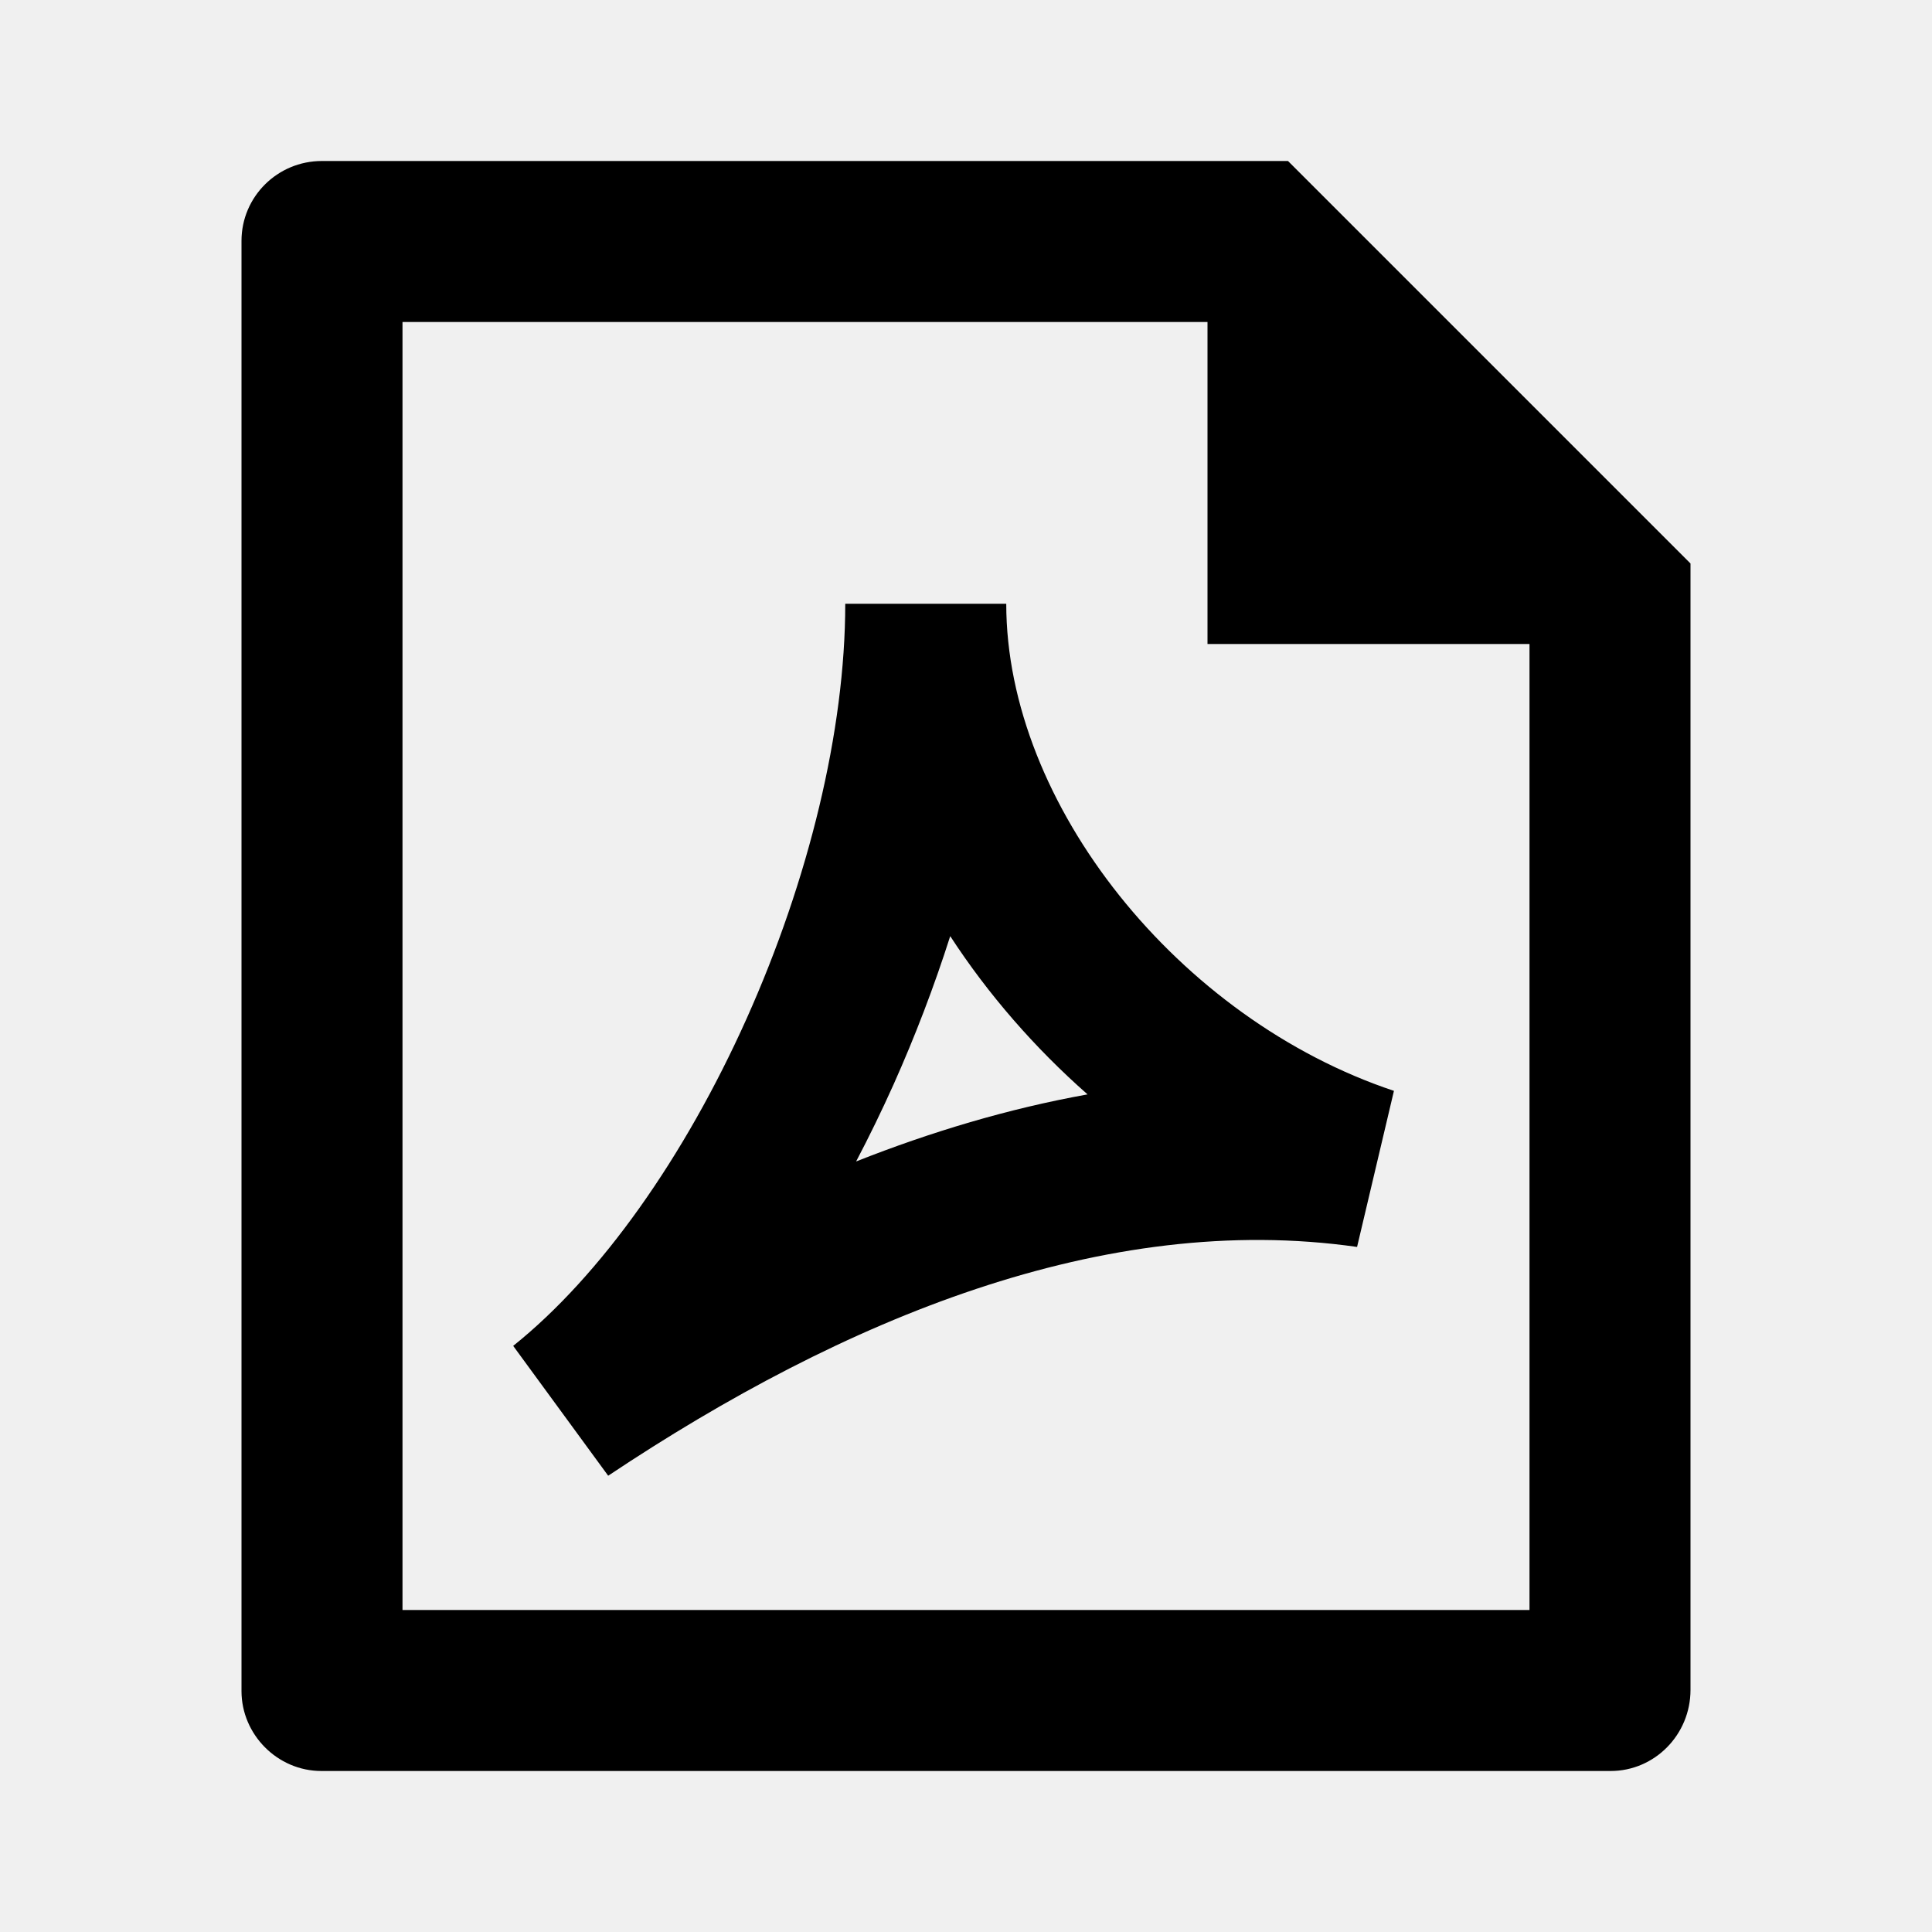
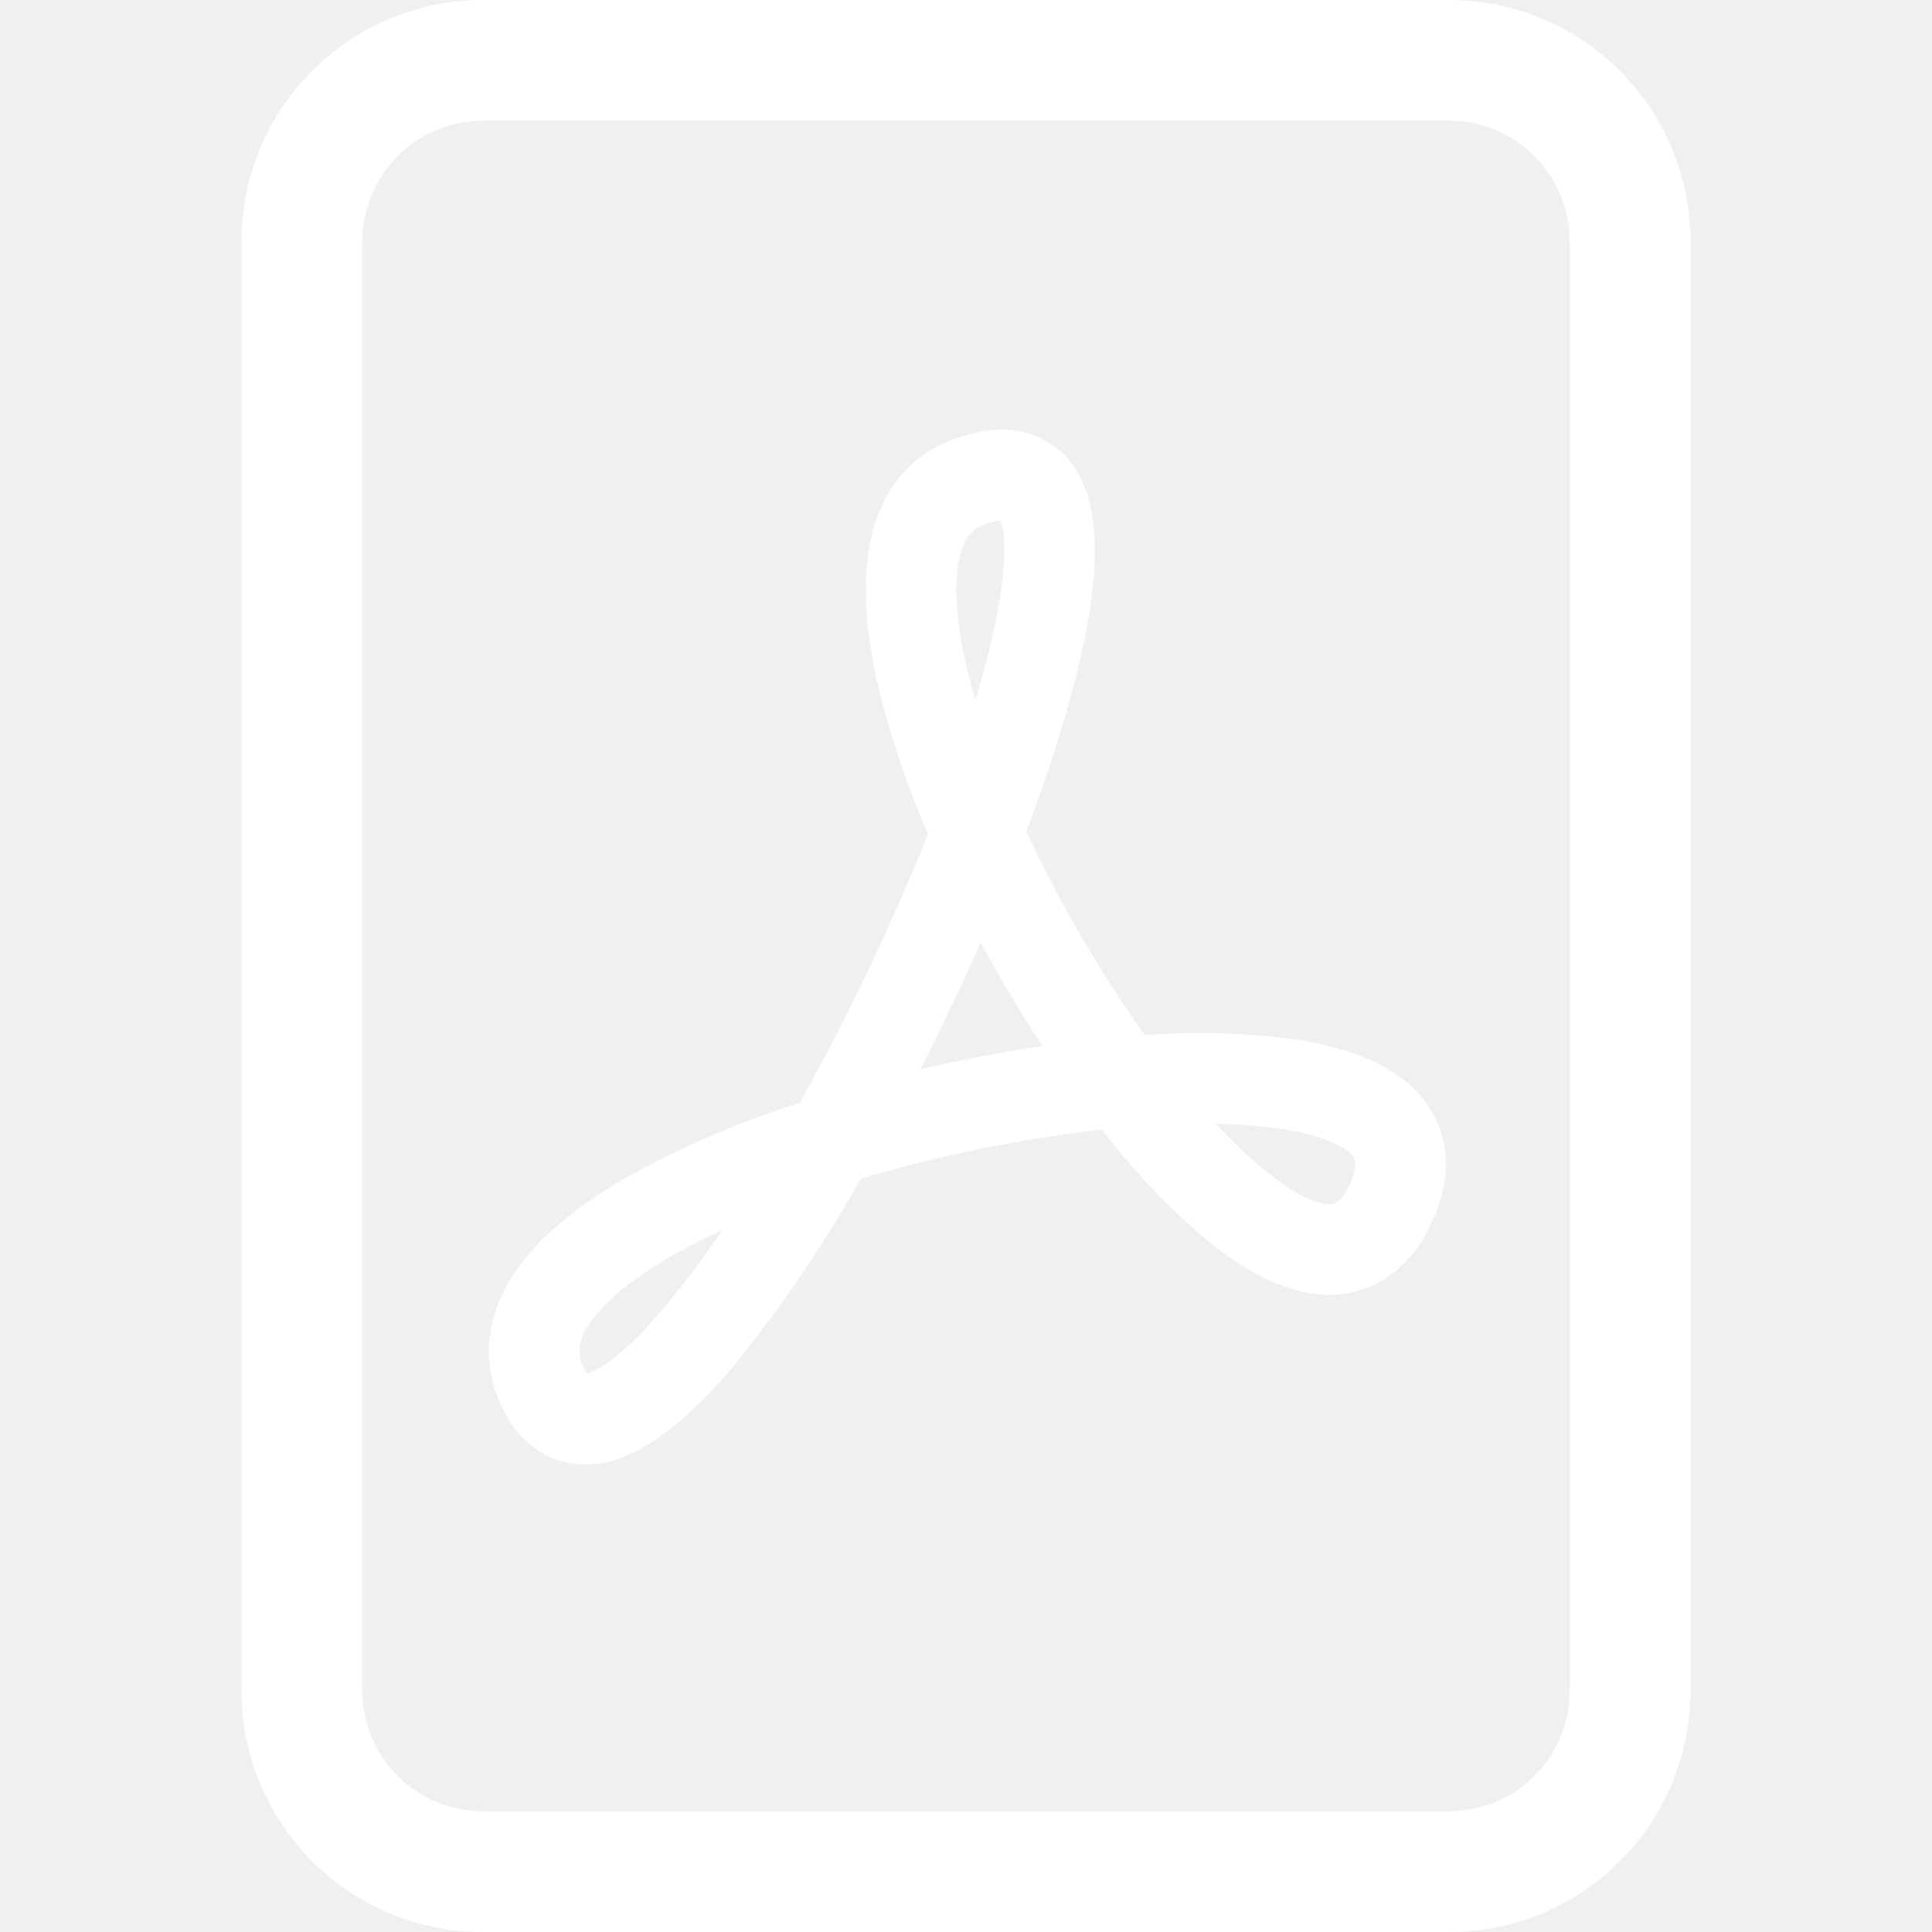
- <svg xmlns="http://www.w3.org/2000/svg" viewBox="0 0 24 24" fill="currentColor">
-   <path d="M5 4H15V8H19V20H5V4ZM3.998 2C3.447 2 3 2.444 3 2.992V21.008C3 21.545 3.445 22 3.993 22H20.007C20.555 22 21 21.549 21 20.992L21 7L16 2H3.998ZM10.5 7.5C10.5 9.077 10.044 10.937 9.275 12.653C8.503 14.376 7.461 15.85 6.375 16.719L7.555 18.332C10.482 16.38 13.723 15.042 16.858 15.49L17.316 13.551C14.643 12.66 12.5 9.99 12.5 7.5H10.5ZM11.1 13.472C11.367 12.875 11.604 12.256 11.804 11.629C12.275 12.353 12.855 13.018 13.51 13.595C12.528 13.771 11.566 14.06 10.635 14.428C10.8 14.114 10.955 13.795 11.1 13.472Z" />
+ <svg xmlns="http://www.w3.org/2000/svg" stroke="white" fill="white" stroke-width="0" viewBox="0 0 16 16" class="text-white" height="35" width="35">
+   <path d="M4 0a2 2 0 0 0-2 2v12a2 2 0 0 0 2 2h8a2 2 0 0 0 2-2V2a2 2 0 0 0-2-2zm0 1h8a1 1 0 0 1 1 1v12a1 1 0 0 1-1 1H4a1 1 0 0 1-1-1V2a1 1 0 0 1 1-1" />
+   <path d="M4.603 12.087a.8.8 0 0 1-.438-.42c-.195-.388-.13-.776.08-1.102.198-.307.526-.568.897-.787a7.7 7.7 0 0 1 1.482-.645 20 20 0 0 0 1.062-2.227 7.3 7.3 0 0 1-.43-1.295c-.086-.4-.119-.796-.046-1.136.075-.354.274-.672.65-.823.192-.077.4-.12.602-.077a.7.7 0 0 1 .477.365c.088.164.12.356.127.538.007.187-.012.395-.047.614-.084.51-.27 1.134-.52 1.794a11 11 0 0 0 .98 1.686 5.8 5.8 0 0 1 1.334.05c.364.065.734.195.96.465.12.144.193.32.2.518.007.192-.047.382-.138.563a1.04 1.04 0 0 1-.354.416.86.86 0 0 1-.51.138c-.331-.014-.654-.196-.933-.417a5.7 5.7 0 0 1-.911-.95 11.6 11.6 0 0 0-1.997.406 11.3 11.3 0 0 1-1.021 1.51c-.29.35-.608.655-.926.787a.8.8 0 0 1-.58.029m1.379-1.901q-.25.115-.459.238c-.328.194-.541.383-.647.547-.094.145-.096.25-.04.361q.016.032.026.044l.035-.012c.137-.056.355-.235.635-.572a8 8 0 0 0 .45-.606m1.64-1.33a13 13 0 0 1 1.01-.193 12 12 0 0 1-.51-.858 21 21 0 0 1-.5 1.05zm2.446.45q.226.244.435.41c.24.19.407.253.498.256a.1.1 0 0 0 .07-.015.3.3 0 0 0 .094-.125.44.44 0 0 0 .059-.2.1.1 0 0 0-.026-.063c-.052-.062-.2-.152-.518-.209a4 4 0 0 0-.612-.053zM8.078 5.8a7 7 0 0 0 .2-.828q.046-.282.038-.465a.6.6 0 0 0-.032-.198.5.5 0 0 0-.145.04c-.087.035-.158.106-.196.283-.04.192-.03.469.046.822q.036.167.09.346z" />
</svg>
